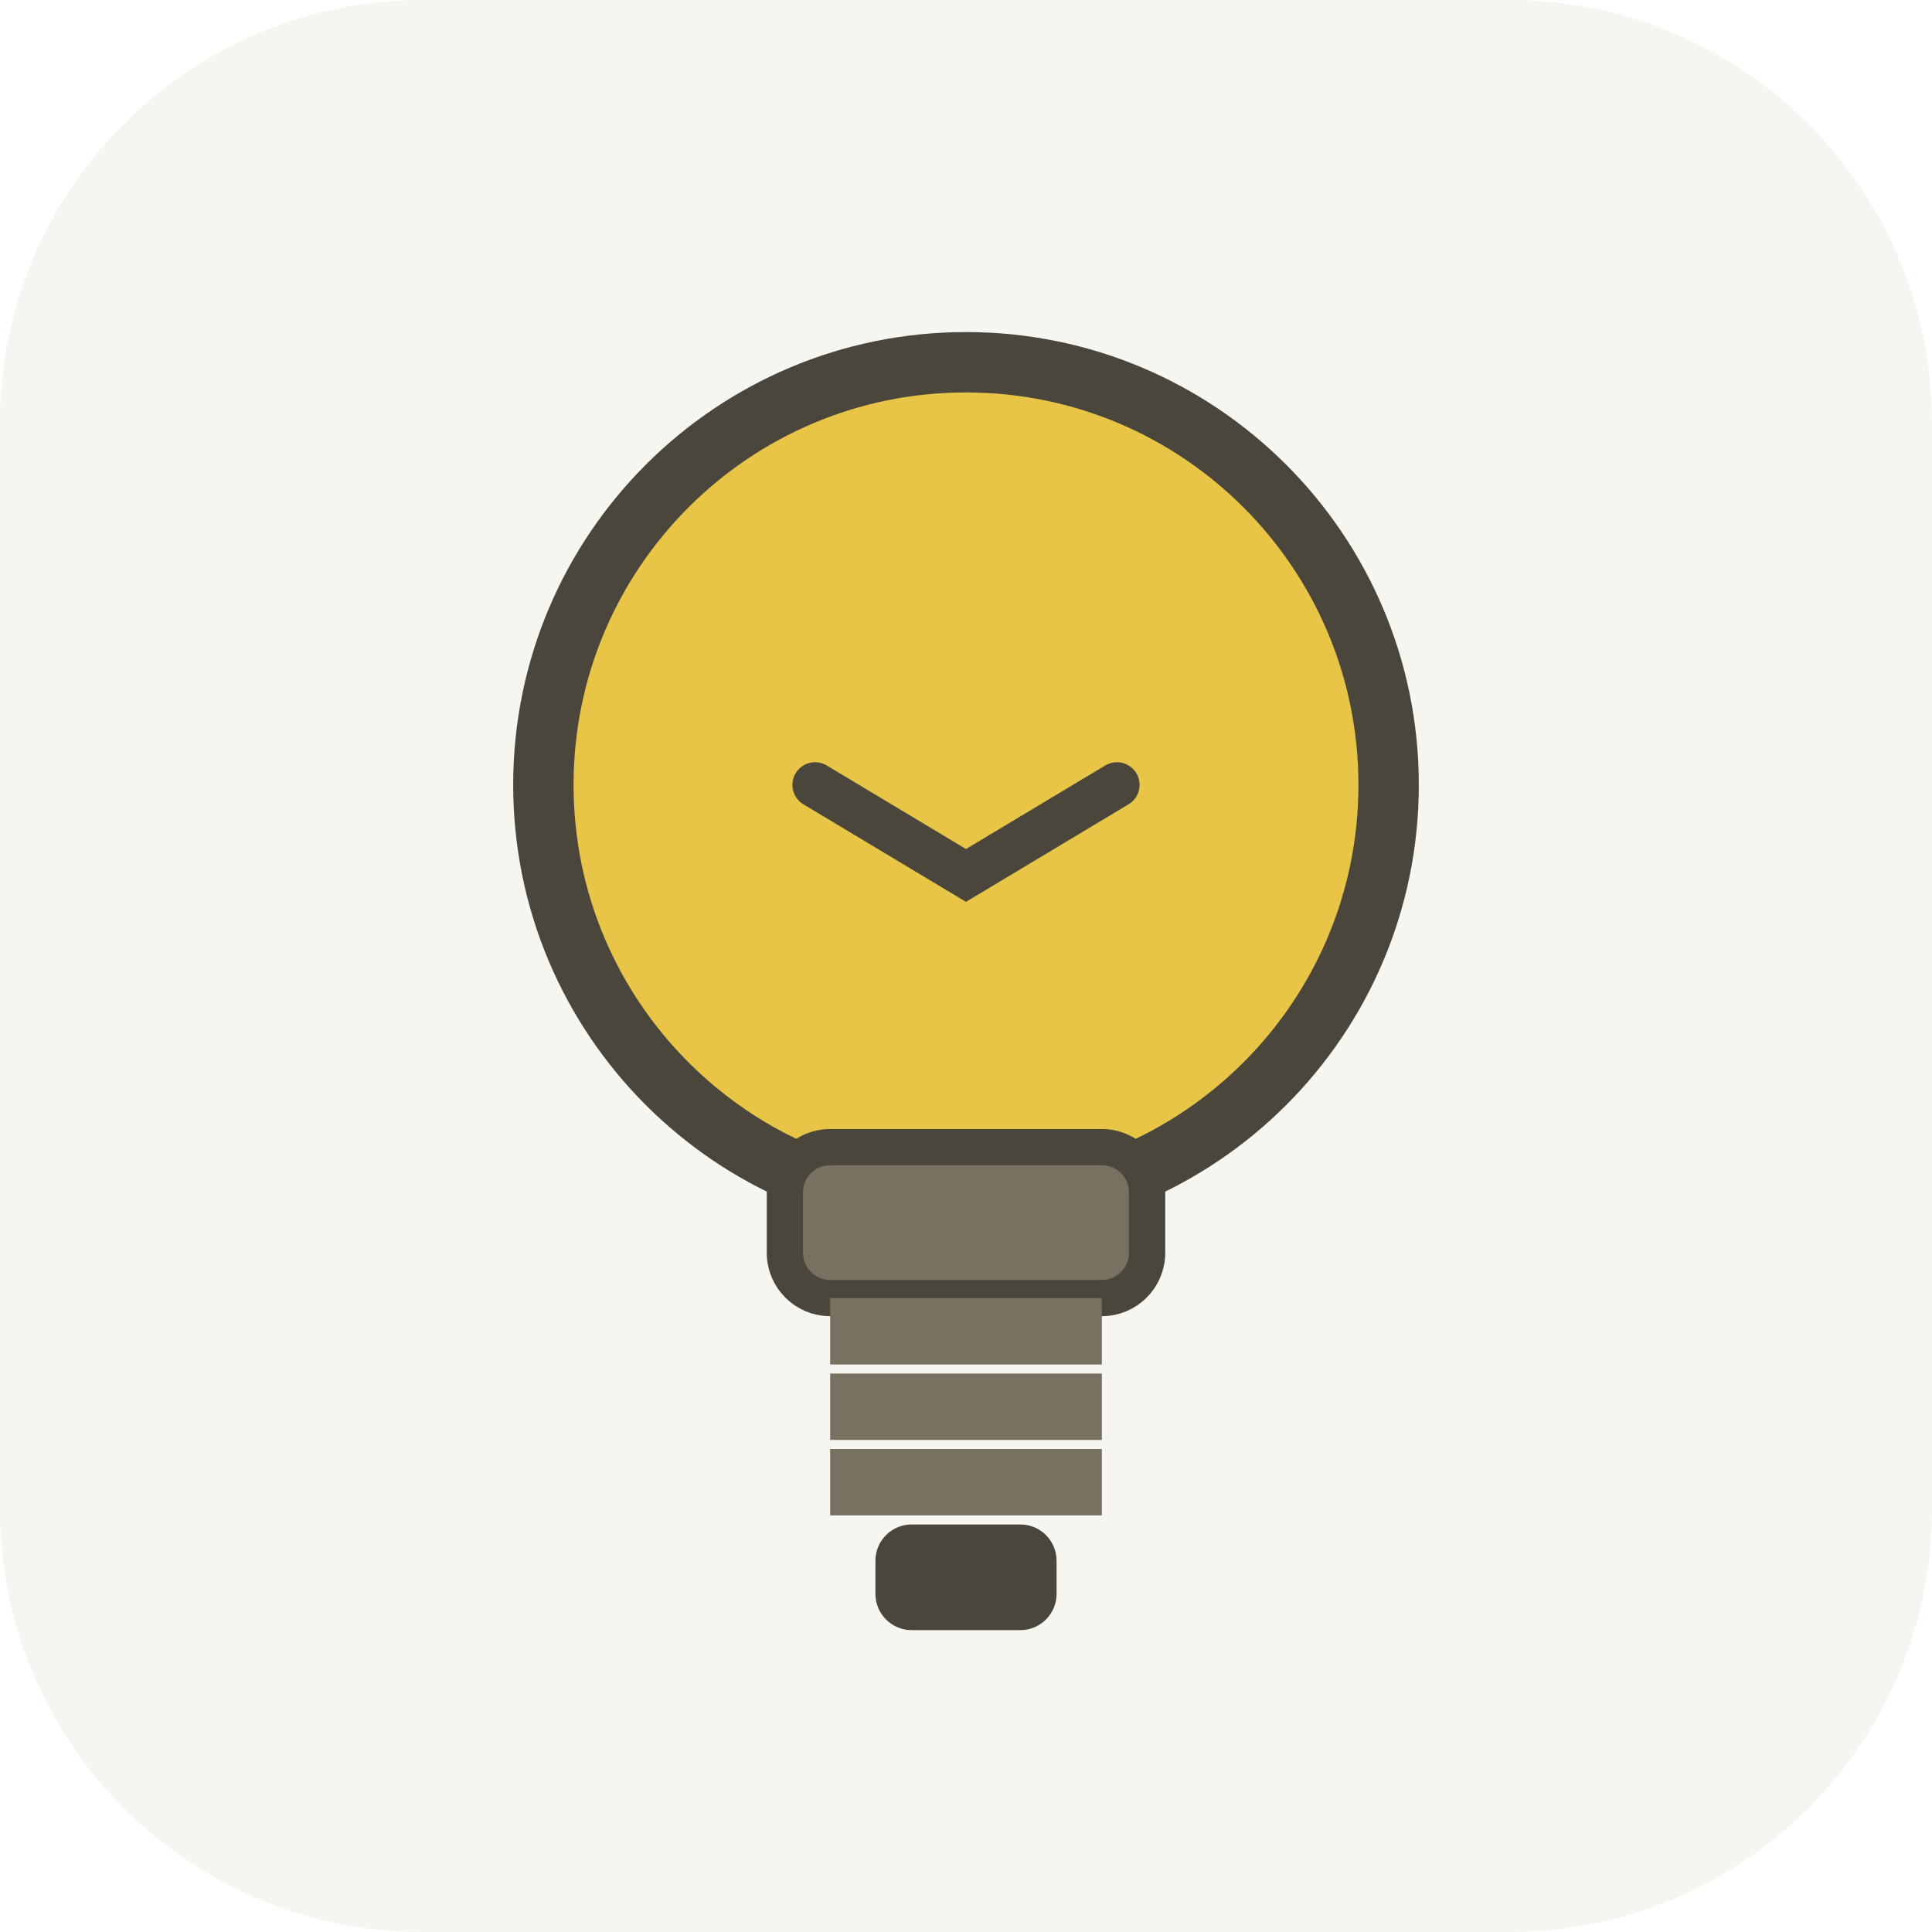
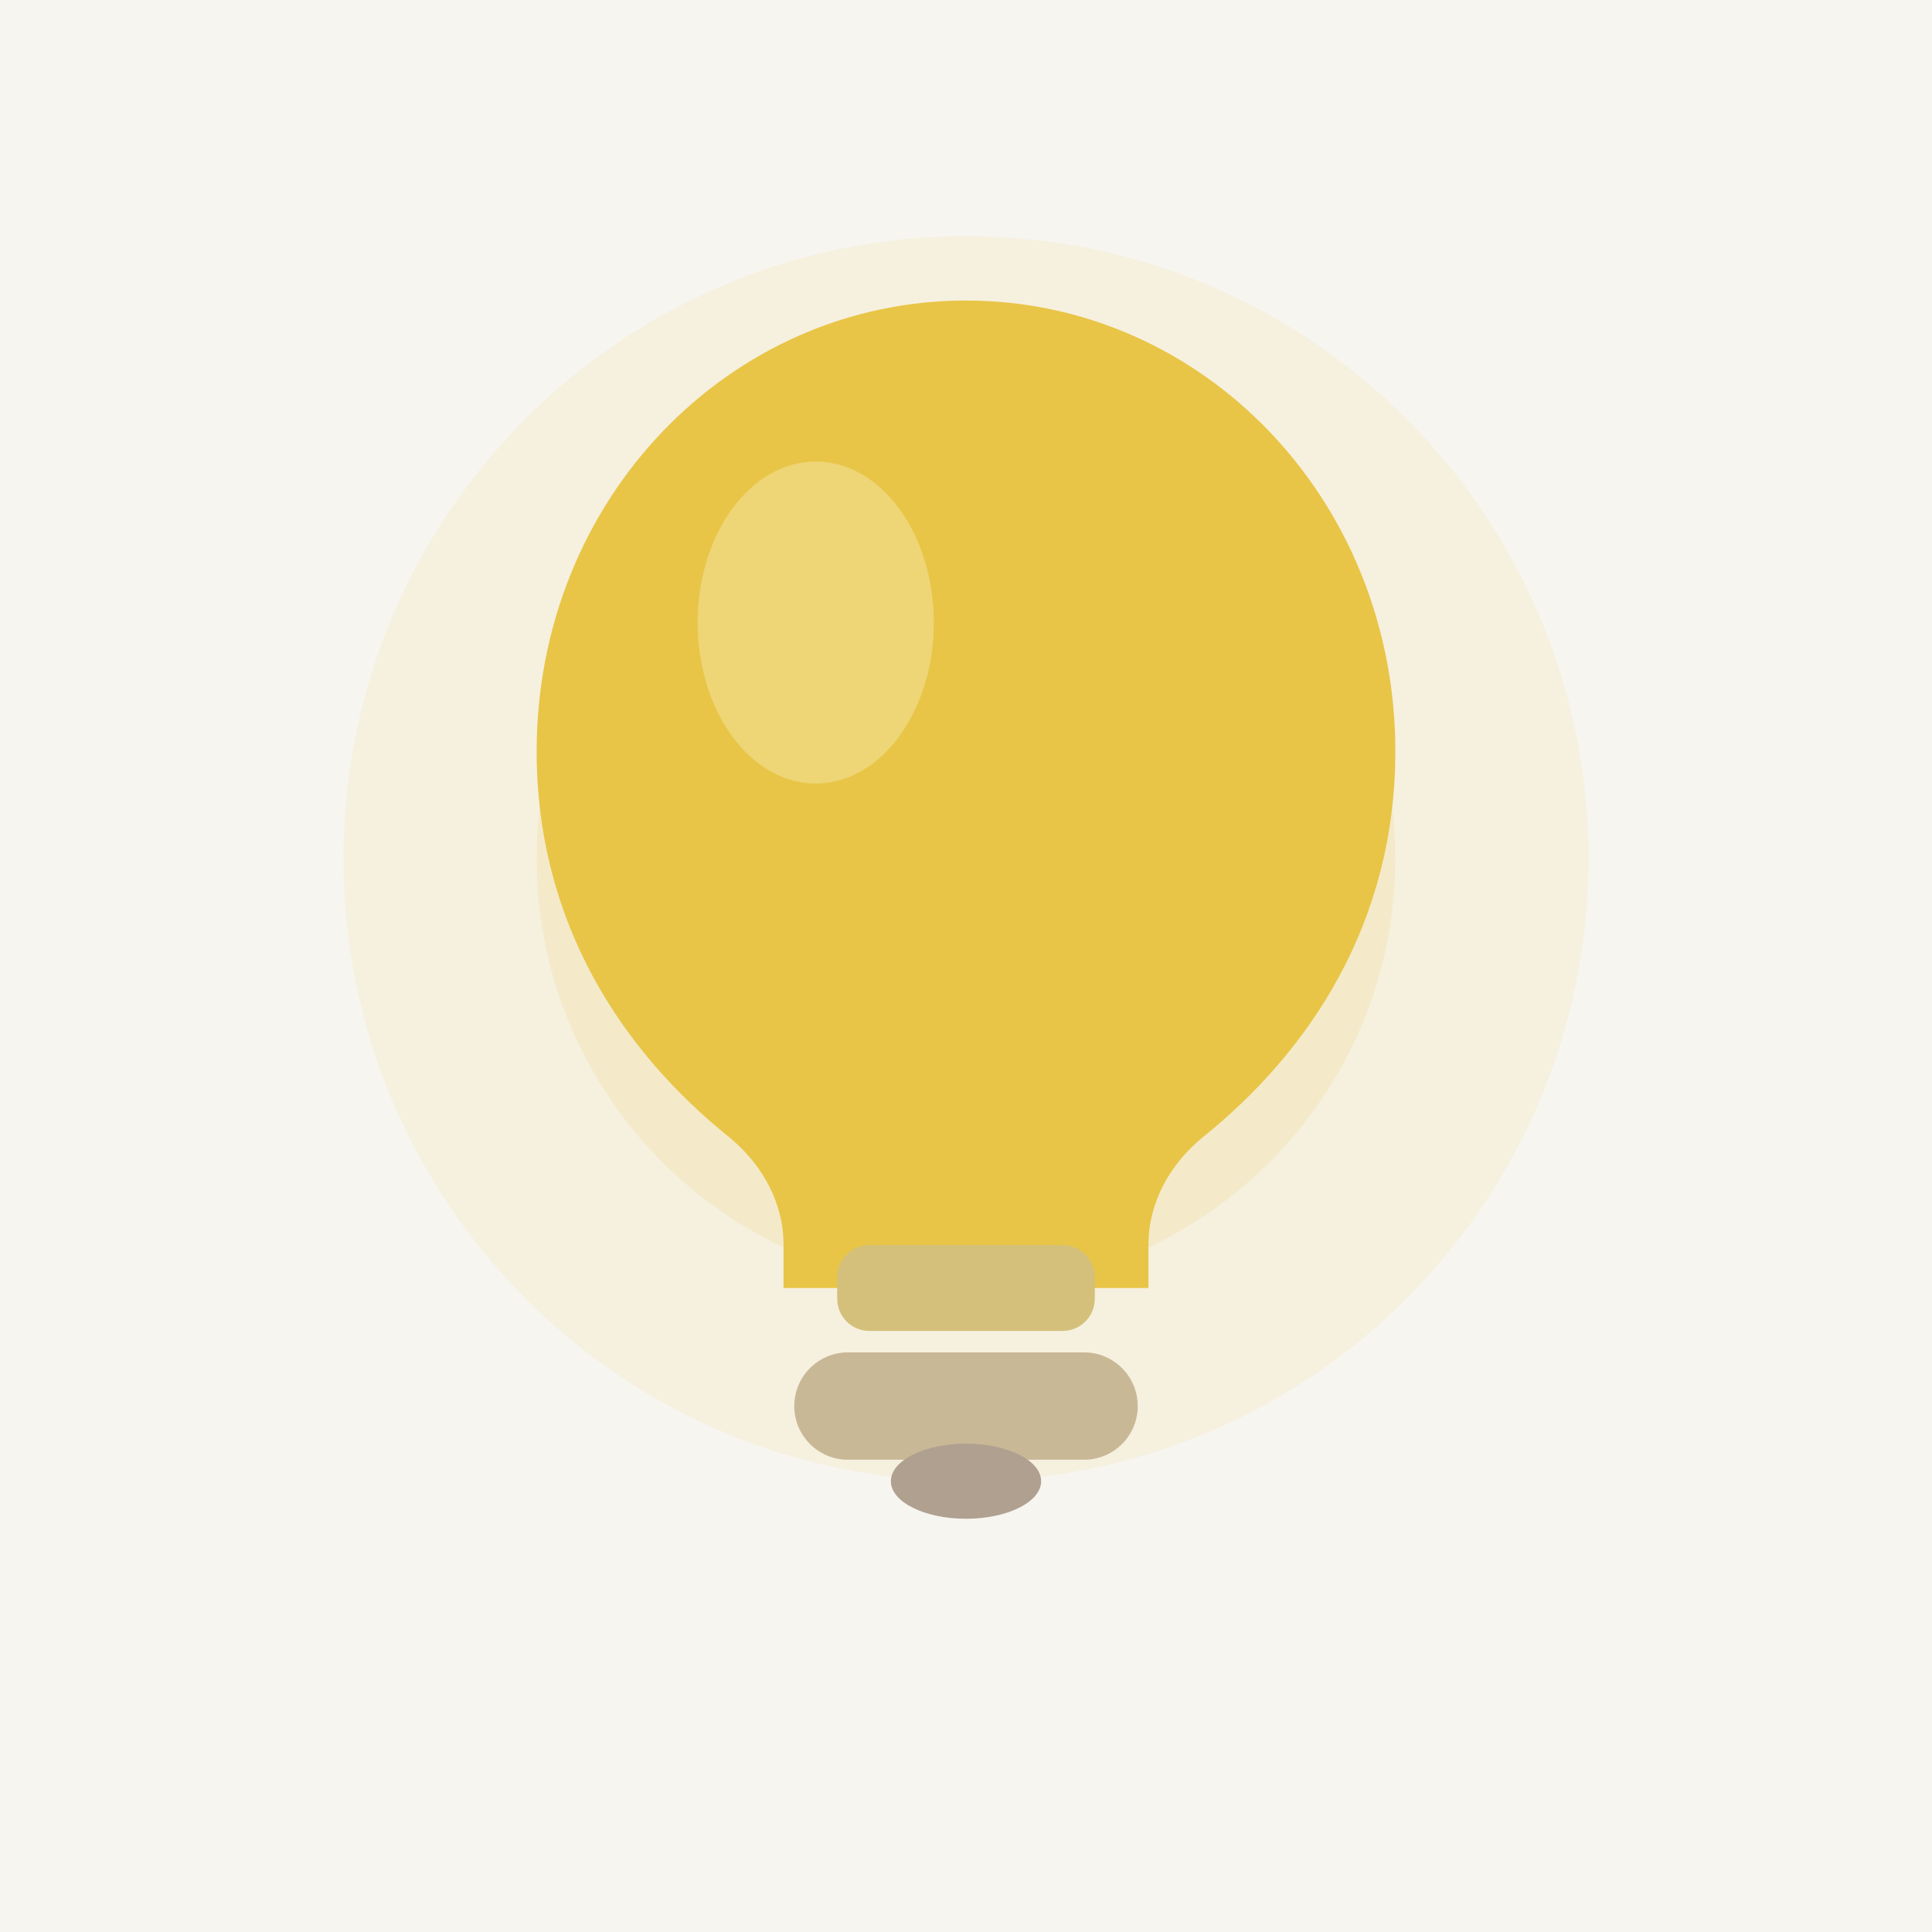
- <svg xmlns="http://www.w3.org/2000/svg" viewBox="0 0 64 64" width="64" height="64">
-   <rect width="64" height="64" rx="14" fill="#F7F5F0" />
-   <circle cx="32" cy="26" r="14" fill="#E8C547" stroke="#4A463C" stroke-width="2" />
-   <path d="M27 26 L32 29 L37 26" fill="none" stroke="#4A463C" stroke-width="1.5" stroke-linecap="round" />
-   <rect x="26" y="38" width="12" height="5" rx="1.5" fill="#787060" stroke="#4A463C" stroke-width="1.2" />
-   <rect x="27.5" y="43" width="9" height="2.2" fill="#787060" />
-   <rect x="27.5" y="45.5" width="9" height="2.2" fill="#787060" />
-   <rect x="27.5" y="48" width="9" height="2.2" fill="#787060" />
-   <rect x="29" y="50.5" width="6" height="3.5" rx="1.2" fill="#4A463C" />
+ <svg xmlns="http://www.w3.org/2000/svg" width="180" height="180" viewBox="0 0 180 180" role="img" aria-label="日记">
+   <rect width="180" height="180" fill="#F7F5F0" />
+   <circle cx="90" cy="80" r="58" fill="#E8C547" opacity="0.10" />
+   <circle cx="90" cy="80" r="40" fill="#E8C547" opacity="0.14" />
+   <path fill="#E8C547" d="M90 28c22 0 40 18.5 40 42 0 16-8 28-18 36-3 2.5-5 6-5 10v4H73v-4c0-4-2-7.5-5-10C58 98 50 86 50 70c0-23.5 18-42 40-42Z" />
+   <ellipse cx="76" cy="58" rx="11" ry="15" fill="#F3E6A6" opacity="0.5" />
+   <rect x="78" y="116" width="24" height="8" rx="3" fill="#D4C07A" />
+   <rect x="74" y="126" width="32" height="10" rx="5" fill="#C9B896" />
+   <ellipse cx="90" cy="138" rx="7" ry="3.5" fill="#B0A090" />
</svg>
